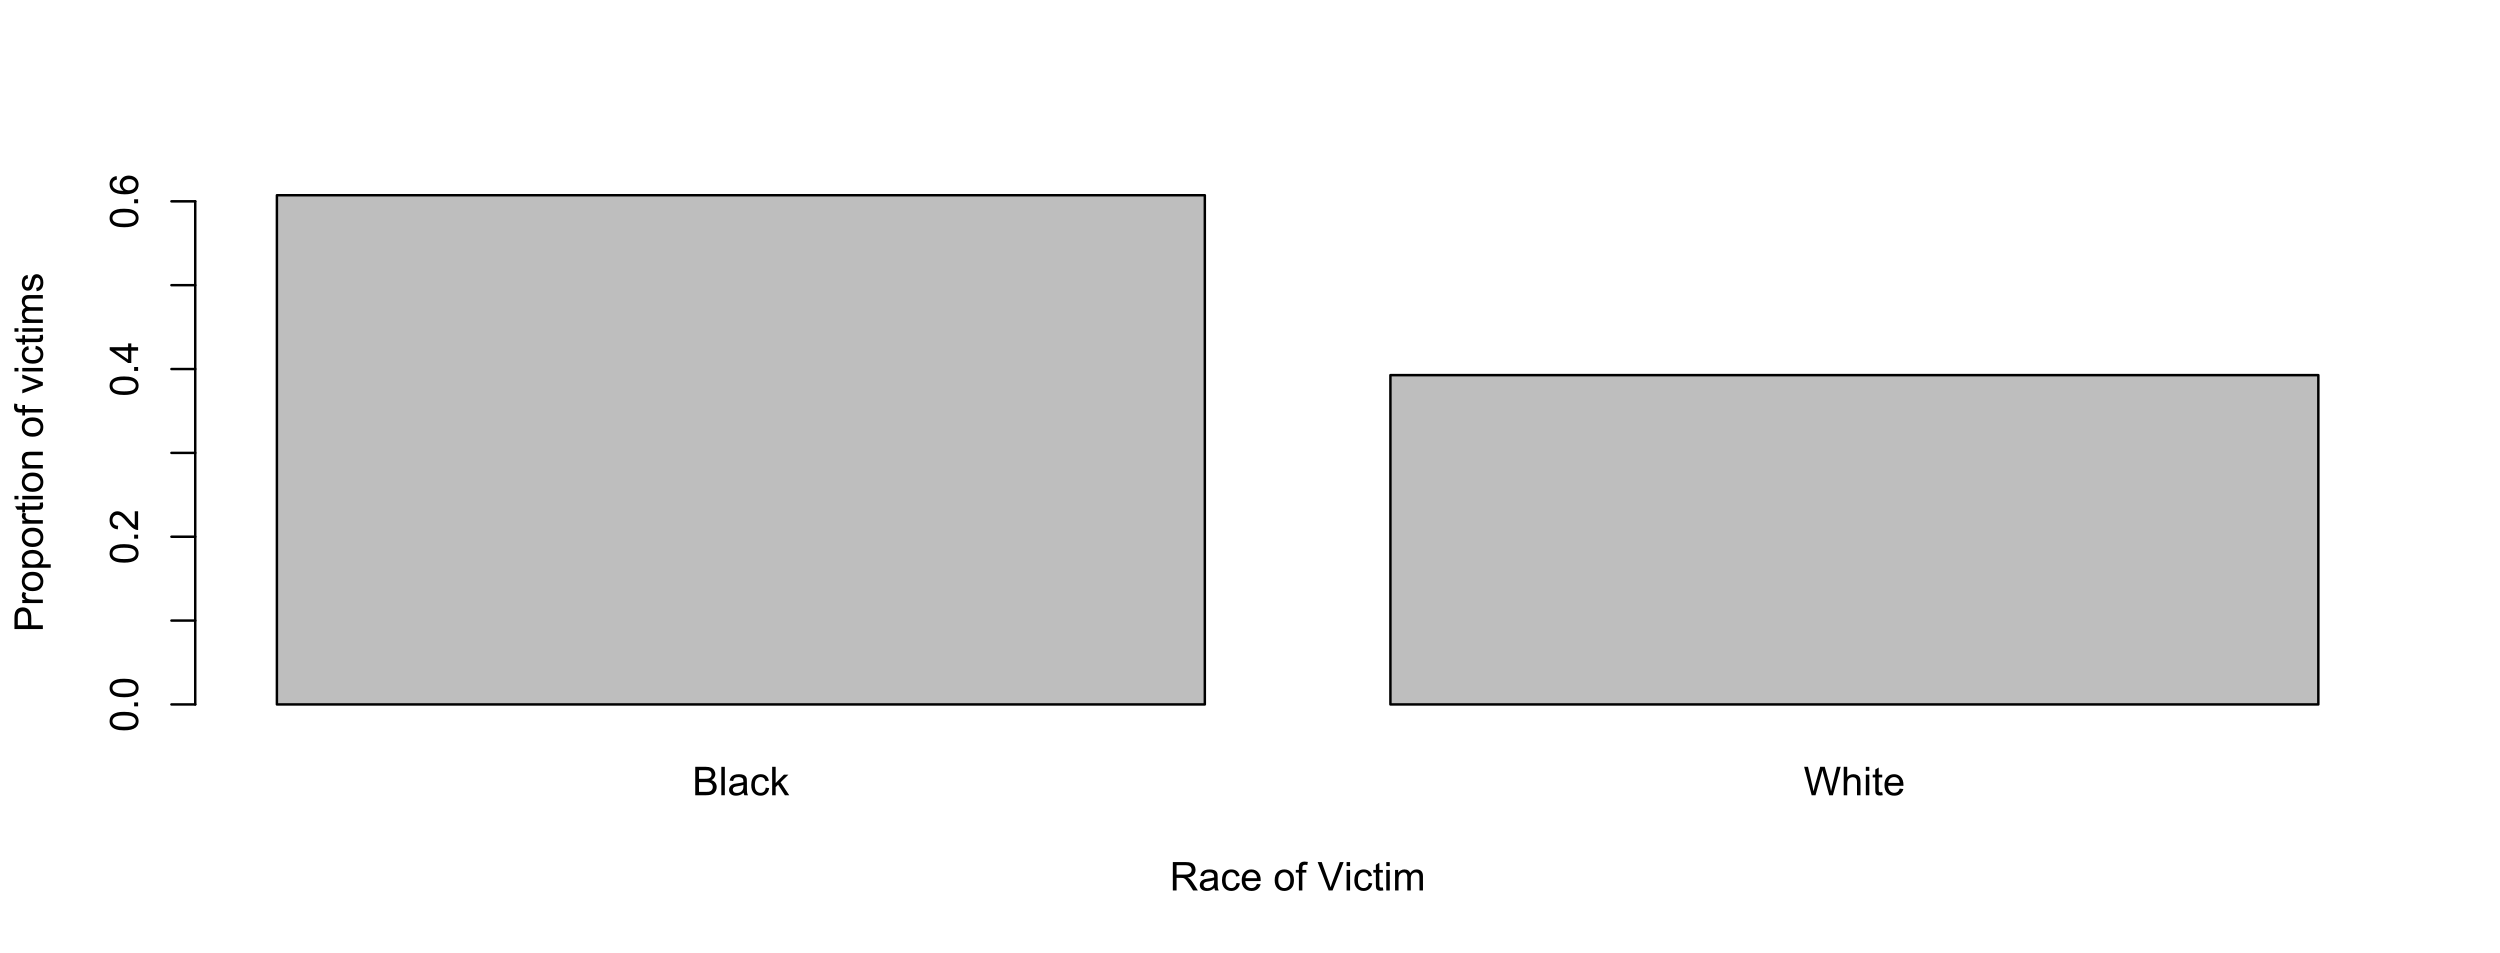
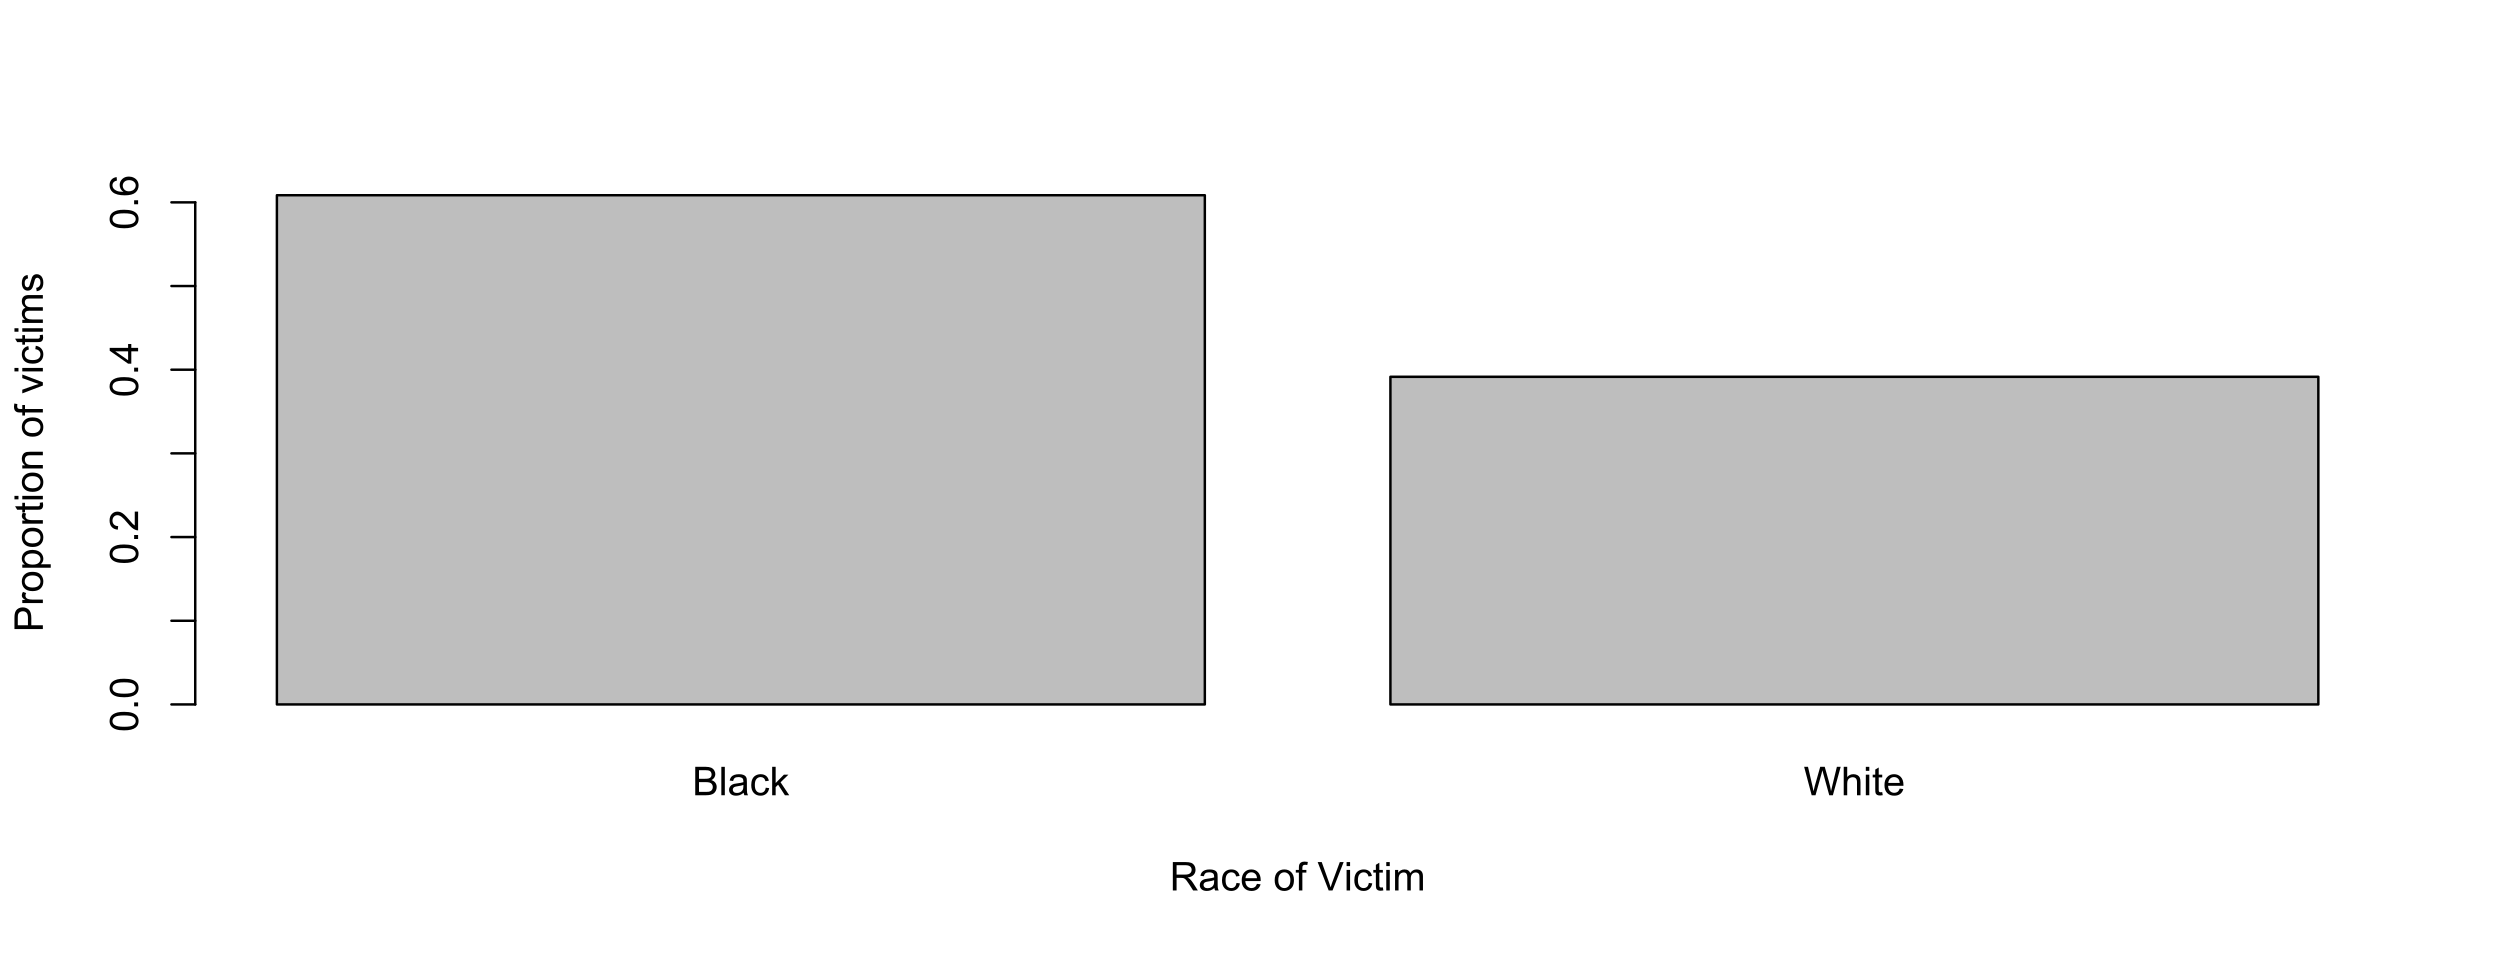
<svg xmlns="http://www.w3.org/2000/svg" xmlns:xlink="http://www.w3.org/1999/xlink" width="756pt" height="288pt" viewBox="0 0 756 288" version="1.1">
  <defs>
    <g>
      <symbol overflow="visible" id="glyph0-0">
        <path style="stroke:none;" d="M 1.5 0 L 1.5 -7.5 L 7.5 -7.5 L 7.5 0 Z M 1.688 -0.188 L 7.312 -0.188 L 7.312 -7.312 L 1.688 -7.312 Z M 1.688 -0.188 " />
      </symbol>
      <symbol overflow="visible" id="glyph0-1">
        <path style="stroke:none;" d="M 0.879 0 L 0.879 -8.59 L 4.102 -8.59 C 4.758 -8.59 5.281 -8.5 5.68 -8.328 C 6.07 -8.152 6.383 -7.887 6.609 -7.527 C 6.836 -7.164 6.949 -6.785 6.949 -6.391 C 6.949 -6.023 6.848 -5.68 6.648 -5.355 C 6.449 -5.027 6.148 -4.766 5.75 -4.57 C 6.266 -4.418 6.664 -4.156 6.945 -3.793 C 7.223 -3.422 7.363 -2.988 7.367 -2.492 C 7.363 -2.086 7.277 -1.711 7.109 -1.367 C 6.938 -1.02 6.73 -0.754 6.48 -0.57 C 6.23 -0.379 5.914 -0.238 5.539 -0.145 C 5.16 -0.047 4.699 0 4.156 0 Z M 2.016 -4.98 L 3.875 -4.98 C 4.375 -4.98 4.738 -5.012 4.957 -5.078 C 5.246 -5.164 5.461 -5.309 5.609 -5.508 C 5.75 -5.703 5.824 -5.953 5.828 -6.258 C 5.824 -6.543 5.758 -6.793 5.625 -7.012 C 5.488 -7.227 5.293 -7.375 5.039 -7.457 C 4.781 -7.535 4.344 -7.574 3.734 -7.578 L 2.016 -7.578 Z M 2.016 -1.016 L 4.156 -1.016 C 4.516 -1.012 4.773 -1.027 4.93 -1.055 C 5.188 -1.102 5.406 -1.18 5.582 -1.289 C 5.758 -1.398 5.902 -1.555 6.016 -1.766 C 6.129 -1.969 6.188 -2.211 6.188 -2.492 C 6.188 -2.805 6.105 -3.082 5.941 -3.324 C 5.777 -3.559 5.547 -3.727 5.258 -3.824 C 4.961 -3.918 4.543 -3.965 4 -3.969 L 2.016 -3.969 Z M 2.016 -1.016 " />
      </symbol>
      <symbol overflow="visible" id="glyph0-2">
        <path style="stroke:none;" d="M 0.766 0 L 0.766 -8.59 L 1.82 -8.59 L 1.82 0 Z M 0.766 0 " />
      </symbol>
      <symbol overflow="visible" id="glyph0-3">
        <path style="stroke:none;" d="M 4.852 -0.766 C 4.461 -0.434 4.082 -0.199 3.723 -0.062 C 3.355 0.074 2.969 0.141 2.562 0.141 C 1.875 0.141 1.352 -0.023 0.984 -0.359 C 0.617 -0.688 0.434 -1.117 0.434 -1.641 C 0.434 -1.945 0.5 -2.223 0.641 -2.473 C 0.777 -2.723 0.961 -2.926 1.188 -3.082 C 1.41 -3.234 1.664 -3.348 1.945 -3.43 C 2.152 -3.477 2.465 -3.531 2.883 -3.586 C 3.734 -3.688 4.359 -3.809 4.766 -3.949 C 4.766 -4.09 4.77 -4.18 4.77 -4.227 C 4.77 -4.648 4.668 -4.953 4.469 -5.133 C 4.199 -5.371 3.801 -5.488 3.27 -5.492 C 2.77 -5.488 2.402 -5.402 2.168 -5.23 C 1.934 -5.055 1.758 -4.746 1.648 -4.305 L 0.617 -4.445 C 0.707 -4.887 0.863 -5.242 1.078 -5.516 C 1.289 -5.781 1.598 -5.992 2.008 -6.141 C 2.41 -6.289 2.883 -6.363 3.422 -6.363 C 3.953 -6.363 4.383 -6.301 4.715 -6.176 C 5.047 -6.051 5.293 -5.891 5.449 -5.703 C 5.605 -5.512 5.715 -5.273 5.777 -4.984 C 5.809 -4.805 5.824 -4.48 5.828 -4.016 L 5.828 -2.609 C 5.824 -1.625 5.848 -1.004 5.895 -0.746 C 5.941 -0.484 6.031 -0.238 6.164 0 L 5.062 0 C 4.953 -0.219 4.883 -0.473 4.852 -0.766 Z M 4.766 -3.125 C 4.375 -2.965 3.801 -2.832 3.039 -2.727 C 2.605 -2.66 2.301 -2.59 2.121 -2.516 C 1.941 -2.434 1.801 -2.32 1.703 -2.172 C 1.605 -2.02 1.559 -1.852 1.559 -1.672 C 1.559 -1.387 1.664 -1.152 1.875 -0.969 C 2.086 -0.777 2.398 -0.684 2.812 -0.688 C 3.219 -0.684 3.578 -0.773 3.895 -0.953 C 4.211 -1.129 4.445 -1.371 4.594 -1.68 C 4.707 -1.918 4.762 -2.27 4.766 -2.734 Z M 4.766 -3.125 " />
      </symbol>
      <symbol overflow="visible" id="glyph0-4">
        <path style="stroke:none;" d="M 4.852 -2.281 L 5.891 -2.145 C 5.773 -1.426 5.484 -0.863 5.02 -0.465 C 4.551 -0.059 3.977 0.141 3.297 0.141 C 2.445 0.141 1.762 -0.137 1.246 -0.695 C 0.727 -1.25 0.469 -2.047 0.469 -3.086 C 0.469 -3.754 0.578 -4.344 0.801 -4.852 C 1.023 -5.355 1.363 -5.73 1.816 -5.984 C 2.27 -6.234 2.766 -6.363 3.305 -6.363 C 3.98 -6.363 4.531 -6.191 4.965 -5.848 C 5.391 -5.504 5.668 -5.02 5.789 -4.395 L 4.766 -4.234 C 4.664 -4.652 4.492 -4.969 4.246 -5.18 C 3.996 -5.391 3.695 -5.496 3.344 -5.496 C 2.809 -5.496 2.379 -5.305 2.051 -4.922 C 1.719 -4.539 1.551 -3.938 1.555 -3.117 C 1.551 -2.281 1.711 -1.672 2.035 -1.293 C 2.352 -0.914 2.77 -0.727 3.289 -0.727 C 3.695 -0.727 4.043 -0.852 4.324 -1.105 C 4.602 -1.359 4.777 -1.75 4.852 -2.281 Z M 4.852 -2.281 " />
      </symbol>
      <symbol overflow="visible" id="glyph0-5">
        <path style="stroke:none;" d="M 0.797 0 L 0.797 -8.59 L 1.852 -8.59 L 1.852 -3.691 L 4.348 -6.223 L 5.711 -6.223 L 3.336 -3.914 L 5.953 0 L 4.652 0 L 2.594 -3.18 L 1.852 -2.469 L 1.852 0 Z M 0.797 0 " />
      </symbol>
      <symbol overflow="visible" id="glyph0-6">
        <path style="stroke:none;" d="M 2.426 0 L 0.148 -8.59 L 1.312 -8.59 L 2.617 -2.961 C 2.754 -2.367 2.875 -1.781 2.984 -1.203 C 3.199 -2.117 3.328 -2.648 3.367 -2.789 L 5.004 -8.59 L 6.375 -8.59 L 7.605 -4.242 C 7.914 -3.164 8.137 -2.148 8.273 -1.203 C 8.383 -1.742 8.523 -2.367 8.703 -3.07 L 10.047 -8.59 L 11.191 -8.59 L 8.836 0 L 7.742 0 L 5.93 -6.547 C 5.777 -7.09 5.688 -7.426 5.66 -7.555 C 5.566 -7.156 5.48 -6.82 5.406 -6.547 L 3.586 0 Z M 2.426 0 " />
      </symbol>
      <symbol overflow="visible" id="glyph0-7">
        <path style="stroke:none;" d="M 0.789 0 L 0.789 -8.59 L 1.844 -8.59 L 1.844 -5.508 C 2.336 -6.078 2.957 -6.363 3.711 -6.363 C 4.164 -6.363 4.566 -6.27 4.91 -6.09 C 5.25 -5.906 5.492 -5.656 5.641 -5.34 C 5.785 -5.016 5.859 -4.551 5.859 -3.945 L 5.859 0 L 4.805 0 L 4.805 -3.945 C 4.805 -4.469 4.688 -4.852 4.461 -5.094 C 4.227 -5.328 3.906 -5.449 3.492 -5.453 C 3.18 -5.449 2.883 -5.367 2.609 -5.211 C 2.328 -5.047 2.133 -4.828 2.02 -4.551 C 1.898 -4.273 1.84 -3.891 1.844 -3.406 L 1.844 0 Z M 0.789 0 " />
      </symbol>
      <symbol overflow="visible" id="glyph0-8">
        <path style="stroke:none;" d="M 0.797 -7.375 L 0.797 -8.59 L 1.852 -8.59 L 1.852 -7.375 Z M 0.797 0 L 0.797 -6.223 L 1.852 -6.223 L 1.852 0 Z M 0.797 0 " />
      </symbol>
      <symbol overflow="visible" id="glyph0-9">
        <path style="stroke:none;" d="M 3.094 -0.945 L 3.246 -0.012 C 2.949 0.051 2.684 0.082 2.449 0.082 C 2.066 0.082 1.77 0.023 1.559 -0.098 C 1.348 -0.219 1.199 -0.379 1.113 -0.578 C 1.027 -0.773 0.984 -1.188 0.984 -1.82 L 0.984 -5.402 L 0.211 -5.402 L 0.211 -6.223 L 0.984 -6.223 L 0.984 -7.766 L 2.031 -8.398 L 2.031 -6.223 L 3.094 -6.223 L 3.094 -5.402 L 2.031 -5.402 L 2.031 -1.766 C 2.027 -1.461 2.047 -1.27 2.086 -1.184 C 2.125 -1.098 2.184 -1.027 2.27 -0.977 C 2.352 -0.926 2.473 -0.902 2.633 -0.902 C 2.742 -0.902 2.898 -0.914 3.094 -0.945 Z M 3.094 -0.945 " />
      </symbol>
      <symbol overflow="visible" id="glyph0-10">
        <path style="stroke:none;" d="M 5.051 -2.004 L 6.141 -1.867 C 5.969 -1.23 5.648 -0.738 5.184 -0.387 C 4.719 -0.035 4.125 0.141 3.406 0.141 C 2.492 0.141 1.77 -0.137 1.238 -0.699 C 0.699 -1.254 0.434 -2.043 0.438 -3.059 C 0.434 -4.105 0.703 -4.918 1.246 -5.496 C 1.781 -6.074 2.48 -6.363 3.344 -6.363 C 4.176 -6.363 4.855 -6.078 5.383 -5.512 C 5.91 -4.945 6.176 -4.148 6.176 -3.125 C 6.176 -3.059 6.172 -2.965 6.172 -2.844 L 1.531 -2.844 C 1.562 -2.156 1.758 -1.633 2.109 -1.27 C 2.457 -0.906 2.891 -0.727 3.41 -0.727 C 3.797 -0.727 4.125 -0.828 4.402 -1.031 C 4.672 -1.234 4.891 -1.559 5.051 -2.004 Z M 1.586 -3.711 L 5.062 -3.711 C 5.016 -4.227 4.883 -4.621 4.664 -4.887 C 4.328 -5.293 3.891 -5.496 3.359 -5.496 C 2.871 -5.496 2.465 -5.332 2.137 -5.008 C 1.805 -4.684 1.621 -4.25 1.586 -3.711 Z M 1.586 -3.711 " />
      </symbol>
      <symbol overflow="visible" id="glyph0-11">
        <path style="stroke:none;" d="M 0.945 0 L 0.945 -8.59 L 4.75 -8.59 C 5.512 -8.59 6.094 -8.512 6.496 -8.355 C 6.891 -8.199 7.211 -7.926 7.453 -7.539 C 7.691 -7.145 7.809 -6.715 7.812 -6.246 C 7.809 -5.637 7.613 -5.121 7.219 -4.703 C 6.82 -4.285 6.211 -4.02 5.391 -3.906 C 5.691 -3.762 5.918 -3.621 6.078 -3.48 C 6.406 -3.176 6.723 -2.793 7.02 -2.336 L 8.516 0 L 7.086 0 L 5.945 -1.789 C 5.613 -2.301 5.34 -2.695 5.125 -2.973 C 4.91 -3.242 4.719 -3.434 4.551 -3.547 C 4.379 -3.652 4.207 -3.73 4.031 -3.773 C 3.898 -3.797 3.688 -3.809 3.398 -3.812 L 2.078 -3.812 L 2.078 0 Z M 2.078 -4.797 L 4.523 -4.797 C 5.043 -4.793 5.449 -4.848 5.742 -4.957 C 6.031 -5.066 6.254 -5.238 6.41 -5.473 C 6.562 -5.707 6.637 -5.965 6.641 -6.246 C 6.637 -6.652 6.488 -6.984 6.195 -7.246 C 5.898 -7.508 5.434 -7.641 4.797 -7.641 L 2.078 -7.641 Z M 2.078 -4.797 " />
      </symbol>
      <symbol overflow="visible" id="glyph0-12">
        <path style="stroke:none;" d="" />
      </symbol>
      <symbol overflow="visible" id="glyph0-13">
        <path style="stroke:none;" d="M 0.398 -3.109 C 0.398 -4.262 0.719 -5.117 1.359 -5.672 C 1.895 -6.133 2.547 -6.363 3.316 -6.363 C 4.172 -6.363 4.871 -6.082 5.414 -5.52 C 5.953 -4.957 6.223 -4.184 6.227 -3.199 C 6.223 -2.398 6.102 -1.766 5.867 -1.309 C 5.625 -0.848 5.277 -0.492 4.82 -0.238 C 4.359 0.016 3.859 0.141 3.316 0.141 C 2.441 0.141 1.734 -0.137 1.203 -0.695 C 0.664 -1.254 0.398 -2.059 0.398 -3.109 Z M 1.484 -3.109 C 1.48 -2.309 1.656 -1.711 2.004 -1.32 C 2.348 -0.922 2.785 -0.727 3.316 -0.727 C 3.84 -0.727 4.273 -0.926 4.621 -1.324 C 4.969 -1.723 5.145 -2.328 5.145 -3.148 C 5.145 -3.914 4.969 -4.496 4.617 -4.895 C 4.266 -5.289 3.832 -5.488 3.316 -5.492 C 2.785 -5.488 2.348 -5.293 2.004 -4.898 C 1.656 -4.5 1.48 -3.902 1.484 -3.109 Z M 1.484 -3.109 " />
      </symbol>
      <symbol overflow="visible" id="glyph0-14">
        <path style="stroke:none;" d="M 1.043 0 L 1.043 -5.402 L 0.109 -5.402 L 0.109 -6.223 L 1.043 -6.223 L 1.043 -6.883 C 1.043 -7.301 1.078 -7.613 1.156 -7.816 C 1.25 -8.09 1.43 -8.309 1.688 -8.48 C 1.945 -8.645 2.305 -8.73 2.766 -8.734 C 3.062 -8.73 3.391 -8.695 3.75 -8.633 L 3.594 -7.711 C 3.371 -7.75 3.164 -7.77 2.969 -7.77 C 2.648 -7.77 2.422 -7.699 2.293 -7.562 C 2.156 -7.426 2.09 -7.172 2.094 -6.797 L 2.094 -6.223 L 3.305 -6.223 L 3.305 -5.402 L 2.094 -5.402 L 2.094 0 Z M 1.043 0 " />
      </symbol>
      <symbol overflow="visible" id="glyph0-15">
        <path style="stroke:none;" d="M 3.383 0 L 0.055 -8.59 L 1.281 -8.59 L 3.516 -2.352 C 3.695 -1.848 3.844 -1.379 3.969 -0.945 C 4.094 -1.41 4.25 -1.879 4.43 -2.352 L 6.75 -8.59 L 7.91 -8.59 L 4.547 0 Z M 3.383 0 " />
      </symbol>
      <symbol overflow="visible" id="glyph0-16">
        <path style="stroke:none;" d="M 0.789 0 L 0.789 -6.223 L 1.734 -6.223 L 1.734 -5.352 C 1.93 -5.648 2.188 -5.895 2.512 -6.082 C 2.836 -6.27 3.207 -6.363 3.621 -6.363 C 4.082 -6.363 4.457 -6.266 4.754 -6.074 C 5.043 -5.883 5.254 -5.617 5.379 -5.273 C 5.871 -6 6.512 -6.363 7.301 -6.363 C 7.918 -6.363 8.391 -6.191 8.723 -5.848 C 9.055 -5.504 9.223 -4.977 9.223 -4.273 L 9.223 0 L 8.172 0 L 8.172 -3.922 C 8.168 -4.34 8.133 -4.645 8.07 -4.832 C 8 -5.016 7.879 -5.164 7.699 -5.277 C 7.52 -5.391 7.309 -5.449 7.066 -5.449 C 6.629 -5.449 6.266 -5.301 5.977 -5.012 C 5.688 -4.719 5.543 -4.254 5.543 -3.617 L 5.543 0 L 4.488 0 L 4.488 -4.043 C 4.488 -4.512 4.402 -4.863 4.23 -5.098 C 4.059 -5.332 3.777 -5.449 3.387 -5.449 C 3.09 -5.449 2.812 -5.371 2.562 -5.215 C 2.309 -5.059 2.129 -4.828 2.016 -4.527 C 1.898 -4.227 1.84 -3.793 1.844 -3.227 L 1.844 0 Z M 0.789 0 " />
      </symbol>
      <symbol overflow="visible" id="glyph1-0">
        <path style="stroke:none;" d="M 0 -1.5 L -7.5 -1.5 L -7.5 -7.5 L 0 -7.5 Z M -0.188 -1.688 L -0.188 -7.312 L -7.312 -7.312 L -7.312 -1.688 Z M -0.188 -1.688 " />
      </symbol>
      <symbol overflow="visible" id="glyph1-1">
        <path style="stroke:none;" d="M 0 -0.926 L -8.59 -0.926 L -8.59 -4.168 C -8.59 -4.734 -8.562 -5.172 -8.508 -5.473 C -8.438 -5.895 -8.301 -6.246 -8.105 -6.531 C -7.906 -6.816 -7.633 -7.047 -7.277 -7.223 C -6.918 -7.395 -6.527 -7.48 -6.105 -7.484 C -5.371 -7.48 -4.75 -7.25 -4.25 -6.785 C -3.742 -6.316 -3.492 -5.477 -3.492 -4.266 L -3.492 -2.062 L 0 -2.062 Z M -4.508 -2.062 L -4.508 -4.281 C -4.504 -5.012 -4.641 -5.535 -4.918 -5.848 C -5.188 -6.156 -5.574 -6.309 -6.07 -6.312 C -6.43 -6.309 -6.734 -6.219 -6.992 -6.039 C -7.242 -5.855 -7.414 -5.617 -7.5 -5.32 C -7.551 -5.129 -7.574 -4.773 -7.578 -4.262 L -7.578 -2.062 Z M -4.508 -2.062 " />
      </symbol>
      <symbol overflow="visible" id="glyph1-2">
        <path style="stroke:none;" d="M 0 -0.781 L -6.223 -0.781 L -6.223 -1.73 L -5.281 -1.73 C -5.719 -1.969 -6.012 -2.191 -6.152 -2.398 C -6.293 -2.602 -6.363 -2.828 -6.363 -3.078 C -6.363 -3.43 -6.25 -3.793 -6.023 -4.16 L -5.047 -3.797 C -5.195 -3.539 -5.273 -3.281 -5.273 -3.023 C -5.273 -2.793 -5.203 -2.586 -5.066 -2.402 C -4.926 -2.219 -4.734 -2.086 -4.488 -2.012 C -4.113 -1.891 -3.703 -1.832 -3.258 -1.836 L 0 -1.836 Z M 0 -0.781 " />
      </symbol>
      <symbol overflow="visible" id="glyph1-3">
        <path style="stroke:none;" d="M -3.109 -0.398 C -4.262 -0.398 -5.117 -0.719 -5.672 -1.359 C -6.133 -1.895 -6.363 -2.547 -6.363 -3.316 C -6.363 -4.172 -6.082 -4.871 -5.52 -5.414 C -4.957 -5.953 -4.184 -6.223 -3.199 -6.227 C -2.395 -6.223 -1.762 -6.102 -1.309 -5.867 C -0.848 -5.625 -0.492 -5.277 -0.238 -4.82 C 0.016 -4.359 0.141 -3.859 0.141 -3.316 C 0.141 -2.441 -0.137 -1.734 -0.695 -1.203 C -1.254 -0.664 -2.059 -0.398 -3.109 -0.398 Z M -3.109 -1.484 C -2.309 -1.48 -1.711 -1.656 -1.32 -2.004 C -0.922 -2.348 -0.727 -2.785 -0.727 -3.316 C -0.727 -3.84 -0.926 -4.273 -1.324 -4.621 C -1.723 -4.969 -2.328 -5.145 -3.145 -5.145 C -3.914 -5.145 -4.496 -4.969 -4.895 -4.617 C -5.289 -4.266 -5.488 -3.832 -5.492 -3.316 C -5.488 -2.789 -5.293 -2.352 -4.898 -2.004 C -4.5 -1.656 -3.902 -1.48 -3.109 -1.484 Z M -3.109 -1.484 " />
      </symbol>
      <symbol overflow="visible" id="glyph1-4">
        <path style="stroke:none;" d="M 2.383 -0.789 L -6.223 -0.793 L -6.223 -1.754 L -5.414 -1.754 C -5.73 -1.977 -5.965 -2.234 -6.125 -2.52 C -6.281 -2.805 -6.363 -3.148 -6.363 -3.559 C -6.363 -4.082 -6.227 -4.551 -5.953 -4.961 C -5.68 -5.363 -5.293 -5.672 -4.793 -5.883 C -4.293 -6.09 -3.746 -6.191 -3.156 -6.195 C -2.52 -6.191 -1.945 -6.078 -1.438 -5.852 C -0.922 -5.621 -0.531 -5.289 -0.266 -4.855 C 0.008 -4.418 0.141 -3.961 0.141 -3.48 C 0.141 -3.129 0.066 -2.812 -0.082 -2.535 C -0.23 -2.254 -0.418 -2.023 -0.645 -1.844 L 2.383 -1.844 Z M -3.078 -1.746 C -2.273 -1.746 -1.684 -1.906 -1.301 -2.23 C -0.918 -2.555 -0.727 -2.949 -0.727 -3.41 C -0.727 -3.879 -0.922 -4.277 -1.32 -4.613 C -1.711 -4.945 -2.328 -5.113 -3.164 -5.117 C -3.953 -5.113 -4.547 -4.949 -4.945 -4.625 C -5.34 -4.297 -5.535 -3.91 -5.539 -3.457 C -5.535 -3.008 -5.324 -2.609 -4.906 -2.266 C -4.484 -1.918 -3.875 -1.746 -3.078 -1.746 Z M -3.078 -1.746 " />
      </symbol>
      <symbol overflow="visible" id="glyph1-5">
        <path style="stroke:none;" d="M -0.941 -3.094 L -0.012 -3.246 C 0.051 -2.949 0.082 -2.684 0.082 -2.449 C 0.082 -2.066 0.023 -1.77 -0.098 -1.559 C -0.219 -1.348 -0.379 -1.199 -0.574 -1.113 C -0.77 -1.027 -1.184 -0.984 -1.82 -0.984 L -5.402 -0.984 L -5.402 -0.211 L -6.223 -0.211 L -6.223 -0.984 L -7.766 -0.984 L -8.398 -2.035 L -6.223 -2.035 L -6.223 -3.094 L -5.402 -3.094 L -5.402 -2.035 L -1.762 -2.031 C -1.461 -2.027 -1.27 -2.047 -1.184 -2.086 C -1.098 -2.125 -1.027 -2.184 -0.977 -2.27 C -0.926 -2.352 -0.902 -2.473 -0.902 -2.633 C -0.902 -2.742 -0.914 -2.898 -0.941 -3.094 Z M -0.941 -3.094 " />
      </symbol>
      <symbol overflow="visible" id="glyph1-6">
        <path style="stroke:none;" d="M -7.375 -0.797 L -8.59 -0.797 L -8.59 -1.852 L -7.375 -1.852 Z M 0 -0.797 L -6.223 -0.797 L -6.223 -1.852 L 0 -1.852 Z M 0 -0.797 " />
      </symbol>
      <symbol overflow="visible" id="glyph1-7">
        <path style="stroke:none;" d="M 0 -0.789 L -6.223 -0.793 L -6.223 -1.742 L -5.336 -1.742 C -6.02 -2.195 -6.363 -2.855 -6.363 -3.723 C -6.363 -4.09 -6.293 -4.434 -6.16 -4.754 C -6.023 -5.066 -5.848 -5.305 -5.633 -5.461 C -5.41 -5.617 -5.152 -5.727 -4.852 -5.789 C -4.656 -5.828 -4.312 -5.848 -3.824 -5.848 L 0 -5.848 L 0 -4.793 L -3.785 -4.793 C -4.215 -4.793 -4.535 -4.75 -4.75 -4.668 C -4.961 -4.586 -5.129 -4.441 -5.258 -4.234 C -5.383 -4.023 -5.449 -3.777 -5.449 -3.5 C -5.449 -3.047 -5.305 -2.66 -5.02 -2.336 C -4.734 -2.008 -4.195 -1.844 -3.398 -1.848 L 0 -1.844 Z M 0 -0.789 " />
      </symbol>
      <symbol overflow="visible" id="glyph1-8">
        <path style="stroke:none;" d="" />
      </symbol>
      <symbol overflow="visible" id="glyph1-9">
        <path style="stroke:none;" d="M 0 -1.043 L -5.402 -1.043 L -5.402 -0.113 L -6.223 -0.113 L -6.223 -1.043 L -6.883 -1.043 C -7.301 -1.043 -7.613 -1.078 -7.816 -1.156 C -8.09 -1.254 -8.309 -1.434 -8.48 -1.691 C -8.645 -1.945 -8.73 -2.305 -8.734 -2.766 C -8.73 -3.062 -8.695 -3.391 -8.633 -3.75 L -7.711 -3.594 C -7.75 -3.371 -7.77 -3.164 -7.77 -2.973 C -7.77 -2.648 -7.699 -2.422 -7.562 -2.293 C -7.426 -2.156 -7.172 -2.09 -6.797 -2.094 L -6.223 -2.094 L -6.223 -3.305 L -5.402 -3.305 L -5.402 -2.094 L 0 -2.094 Z M 0 -1.043 " />
      </symbol>
      <symbol overflow="visible" id="glyph1-10">
        <path style="stroke:none;" d="M 0 -2.52 L -6.223 -0.152 L -6.223 -1.266 L -2.496 -2.602 C -2.09 -2.746 -1.672 -2.879 -1.242 -3 C -1.57 -3.094 -1.965 -3.223 -2.426 -3.391 L -6.223 -4.773 L -6.223 -5.859 L 0 -3.504 Z M 0 -2.52 " />
      </symbol>
      <symbol overflow="visible" id="glyph1-11">
        <path style="stroke:none;" d="M -2.277 -4.852 L -2.145 -5.891 C -1.426 -5.773 -0.863 -5.484 -0.465 -5.02 C -0.059 -4.551 0.141 -3.977 0.141 -3.297 C 0.141 -2.445 -0.137 -1.762 -0.695 -1.246 C -1.25 -0.727 -2.047 -0.469 -3.086 -0.469 C -3.754 -0.469 -4.344 -0.578 -4.852 -0.801 C -5.355 -1.023 -5.73 -1.363 -5.984 -1.82 C -6.234 -2.273 -6.363 -2.77 -6.363 -3.305 C -6.363 -3.98 -6.191 -4.531 -5.848 -4.965 C -5.504 -5.391 -5.02 -5.668 -4.395 -5.789 L -4.234 -4.766 C -4.652 -4.664 -4.969 -4.492 -5.18 -4.246 C -5.391 -3.996 -5.496 -3.695 -5.496 -3.348 C -5.496 -2.812 -5.305 -2.383 -4.922 -2.051 C -4.539 -1.719 -3.938 -1.551 -3.117 -1.555 C -2.281 -1.551 -1.672 -1.711 -1.293 -2.035 C -0.914 -2.352 -0.727 -2.77 -0.727 -3.289 C -0.727 -3.695 -0.852 -4.043 -1.105 -4.324 C -1.359 -4.602 -1.75 -4.777 -2.277 -4.852 Z M -2.277 -4.852 " />
      </symbol>
      <symbol overflow="visible" id="glyph1-12">
        <path style="stroke:none;" d="M 0 -0.789 L -6.223 -0.793 L -6.223 -1.734 L -5.352 -1.734 C -5.648 -1.93 -5.895 -2.188 -6.082 -2.512 C -6.27 -2.836 -6.363 -3.207 -6.363 -3.621 C -6.363 -4.082 -6.266 -4.457 -6.074 -4.754 C -5.883 -5.043 -5.617 -5.254 -5.273 -5.379 C -6 -5.871 -6.363 -6.512 -6.363 -7.301 C -6.363 -7.918 -6.191 -8.391 -5.848 -8.723 C -5.504 -9.055 -4.977 -9.223 -4.27 -9.223 L 0 -9.223 L 0 -8.172 L -3.918 -8.172 C -4.336 -8.168 -4.641 -8.133 -4.828 -8.07 C -5.016 -8 -5.164 -7.879 -5.277 -7.699 C -5.391 -7.52 -5.449 -7.309 -5.449 -7.066 C -5.449 -6.629 -5.301 -6.266 -5.012 -5.977 C -4.719 -5.688 -4.254 -5.543 -3.613 -5.543 L 0 -5.543 L 0 -4.488 L -4.043 -4.488 C -4.512 -4.488 -4.863 -4.402 -5.098 -4.23 C -5.332 -4.059 -5.449 -3.777 -5.449 -3.387 C -5.449 -3.09 -5.371 -2.812 -5.215 -2.562 C -5.059 -2.309 -4.828 -2.129 -4.527 -2.016 C -4.227 -1.902 -3.793 -1.844 -3.227 -1.848 L 0 -1.844 Z M 0 -0.789 " />
      </symbol>
      <symbol overflow="visible" id="glyph1-13">
        <path style="stroke:none;" d="M -1.859 -0.371 L -2.023 -1.414 C -1.602 -1.469 -1.281 -1.633 -1.059 -1.902 C -0.836 -2.168 -0.727 -2.543 -0.727 -3.023 C -0.727 -3.508 -0.824 -3.867 -1.02 -4.102 C -1.215 -4.336 -1.445 -4.453 -1.715 -4.453 C -1.953 -4.453 -2.141 -4.348 -2.277 -4.141 C -2.367 -3.996 -2.488 -3.637 -2.637 -3.062 C -2.832 -2.289 -3 -1.754 -3.145 -1.457 C -3.285 -1.156 -3.48 -0.93 -3.734 -0.777 C -3.984 -0.621 -4.266 -0.543 -4.57 -0.547 C -4.844 -0.543 -5.098 -0.605 -5.34 -0.734 C -5.574 -0.859 -5.773 -1.035 -5.93 -1.254 C -6.047 -1.418 -6.148 -1.641 -6.234 -1.926 C -6.32 -2.207 -6.363 -2.512 -6.363 -2.836 C -6.363 -3.324 -6.293 -3.75 -6.152 -4.121 C -6.012 -4.488 -5.82 -4.762 -5.578 -4.938 C -5.336 -5.113 -5.016 -5.234 -4.617 -5.305 L -4.477 -4.273 C -4.797 -4.223 -5.047 -4.086 -5.227 -3.863 C -5.406 -3.637 -5.496 -3.32 -5.496 -2.914 C -5.496 -2.426 -5.414 -2.082 -5.254 -1.875 C -5.094 -1.668 -4.906 -1.562 -4.695 -1.566 C -4.555 -1.562 -4.434 -1.605 -4.324 -1.695 C -4.211 -1.777 -4.117 -1.914 -4.043 -2.098 C -4.004 -2.203 -3.914 -2.512 -3.773 -3.031 C -3.57 -3.773 -3.406 -4.293 -3.281 -4.59 C -3.156 -4.879 -2.973 -5.113 -2.73 -5.285 C -2.488 -5.453 -2.188 -5.535 -1.828 -5.539 C -1.477 -5.535 -1.145 -5.434 -0.832 -5.23 C -0.52 -5.023 -0.277 -4.727 -0.113 -4.34 C 0.059 -3.953 0.141 -3.516 0.141 -3.031 C 0.141 -2.219 -0.027 -1.602 -0.363 -1.18 C -0.699 -0.754 -1.195 -0.484 -1.859 -0.371 Z M -1.859 -0.371 " />
      </symbol>
      <symbol overflow="visible" id="glyph1-14">
        <path style="stroke:none;" d="M -4.234 -0.5 C -5.246 -0.496 -6.062 -0.602 -6.688 -0.812 C -7.305 -1.02 -7.785 -1.328 -8.121 -1.742 C -8.457 -2.152 -8.625 -2.672 -8.625 -3.301 C -8.625 -3.758 -8.531 -4.164 -8.348 -4.512 C -8.16 -4.859 -7.891 -5.145 -7.543 -5.371 C -7.191 -5.594 -6.766 -5.773 -6.266 -5.906 C -5.762 -6.035 -5.086 -6.098 -4.234 -6.102 C -3.223 -6.098 -2.41 -5.996 -1.793 -5.789 C -1.176 -5.578 -0.695 -5.266 -0.359 -4.859 C -0.02 -4.445 0.145 -3.926 0.148 -3.297 C 0.145 -2.465 -0.148 -1.816 -0.742 -1.348 C -1.457 -0.781 -2.621 -0.496 -4.234 -0.5 Z M -4.234 -1.582 C -2.824 -1.582 -1.887 -1.746 -1.418 -2.074 C -0.949 -2.402 -0.715 -2.809 -0.719 -3.297 C -0.715 -3.777 -0.949 -4.184 -1.422 -4.52 C -1.887 -4.848 -2.824 -5.016 -4.234 -5.016 C -5.648 -5.016 -6.59 -4.848 -7.055 -4.52 C -7.516 -4.188 -7.746 -3.777 -7.75 -3.289 C -7.746 -2.801 -7.543 -2.414 -7.137 -2.129 C -6.613 -1.762 -5.645 -1.582 -4.234 -1.582 Z M -4.234 -1.582 " />
      </symbol>
      <symbol overflow="visible" id="glyph1-15">
        <path style="stroke:none;" d="M 0 -1.09 L -1.203 -1.09 L -1.199 -2.289 L 0 -2.289 Z M 0 -1.09 " />
      </symbol>
      <symbol overflow="visible" id="glyph1-16">
        <path style="stroke:none;" d="M -1.012 -6.039 L 0 -6.039 L 0 -0.363 C -0.254 -0.355 -0.496 -0.395 -0.734 -0.488 C -1.117 -0.629 -1.5 -0.859 -1.875 -1.18 C -2.25 -1.496 -2.684 -1.957 -3.176 -2.562 C -3.941 -3.492 -4.547 -4.125 -4.992 -4.453 C -5.438 -4.781 -5.859 -4.945 -6.266 -4.945 C -6.68 -4.945 -7.031 -4.793 -7.32 -4.496 C -7.602 -4.195 -7.746 -3.809 -7.75 -3.328 C -7.746 -2.82 -7.594 -2.414 -7.293 -2.109 C -6.984 -1.805 -6.562 -1.648 -6.031 -1.648 L -6.141 -0.562 C -6.945 -0.637 -7.559 -0.914 -7.988 -1.402 C -8.41 -1.883 -8.625 -2.535 -8.625 -3.352 C -8.625 -4.176 -8.395 -4.828 -7.938 -5.309 C -7.48 -5.789 -6.914 -6.027 -6.242 -6.031 C -5.895 -6.027 -5.559 -5.957 -5.227 -5.82 C -4.891 -5.676 -4.539 -5.441 -4.176 -5.117 C -3.805 -4.789 -3.301 -4.25 -2.664 -3.492 C -2.129 -2.859 -1.77 -2.453 -1.582 -2.273 C -1.395 -2.094 -1.203 -1.945 -1.012 -1.828 Z M -1.012 -6.039 " />
      </symbol>
      <symbol overflow="visible" id="glyph1-17">
        <path style="stroke:none;" d="M 0 -3.879 L -2.055 -3.879 L -2.055 -0.152 L -3.023 -0.152 L -8.59 -4.074 L -8.59 -4.934 L -3.023 -4.934 L -3.023 -6.094 L -2.055 -6.094 L -2.055 -4.934 L 0 -4.934 Z M -3.023 -3.879 L -6.898 -3.879 L -3.023 -1.191 Z M -3.023 -3.879 " />
      </symbol>
      <symbol overflow="visible" id="glyph1-18">
        <path style="stroke:none;" d="M -6.484 -5.969 L -6.406 -4.922 C -6.812 -4.828 -7.113 -4.695 -7.305 -4.523 C -7.605 -4.238 -7.758 -3.887 -7.758 -3.469 C -7.758 -3.133 -7.664 -2.836 -7.477 -2.586 C -7.234 -2.25 -6.879 -1.988 -6.414 -1.797 C -5.949 -1.605 -5.289 -1.508 -4.43 -1.5 C -4.812 -1.754 -5.098 -2.062 -5.289 -2.434 C -5.473 -2.797 -5.566 -3.184 -5.57 -3.586 C -5.566 -4.289 -5.309 -4.887 -4.793 -5.383 C -4.277 -5.875 -3.609 -6.121 -2.789 -6.125 C -2.25 -6.121 -1.746 -6.004 -1.285 -5.773 C -0.816 -5.539 -0.461 -5.223 -0.219 -4.816 C 0.027 -4.41 0.145 -3.949 0.148 -3.434 C 0.145 -2.555 -0.176 -1.836 -0.82 -1.285 C -1.469 -0.727 -2.535 -0.449 -4.02 -0.453 C -5.676 -0.449 -6.883 -0.758 -7.641 -1.371 C -8.297 -1.906 -8.625 -2.625 -8.625 -3.535 C -8.625 -4.207 -8.434 -4.762 -8.055 -5.195 C -7.676 -5.625 -7.152 -5.883 -6.484 -5.969 Z M -2.781 -1.664 C -2.418 -1.664 -2.07 -1.738 -1.738 -1.895 C -1.406 -2.043 -1.152 -2.262 -0.98 -2.543 C -0.801 -2.82 -0.715 -3.109 -0.719 -3.414 C -0.715 -3.859 -0.895 -4.242 -1.258 -4.566 C -1.613 -4.883 -2.102 -5.043 -2.723 -5.047 C -3.312 -5.043 -3.781 -4.887 -4.125 -4.57 C -4.469 -4.25 -4.641 -3.852 -4.641 -3.375 C -4.641 -2.898 -4.469 -2.492 -4.129 -2.16 C -3.785 -1.828 -3.336 -1.664 -2.781 -1.664 Z M -2.781 -1.664 " />
      </symbol>
    </g>
  </defs>
  <g id="surface54">
    <rect x="0" y="0" width="756" height="288" style="fill:rgb(100%,100%,100%);fill-opacity:1;stroke:none;" />
    <path style="fill-rule:nonzero;fill:rgb(74.51%,74.51%,74.51%);fill-opacity:1;stroke-width:0.75;stroke-linecap:round;stroke-linejoin:round;stroke:rgb(0%,0%,0%);stroke-opacity:1;stroke-miterlimit:10;" d="M 83.734 213.02 L 364.34 213.02 L 364.34 59.039 L 83.734 59.039 Z M 83.734 213.02 " />
-     <path style="fill-rule:nonzero;fill:rgb(74.51%,74.51%,74.51%);fill-opacity:1;stroke-width:0.75;stroke-linecap:round;stroke-linejoin:round;stroke:rgb(0%,0%,0%);stroke-opacity:1;stroke-miterlimit:10;" d="M 420.461 213.02 L 701.066 213.02 L 701.066 113.441 L 420.461 113.441 Z M 420.461 213.02 " />
+     <path style="fill-rule:nonzero;fill:rgb(74.51%,74.51%,74.51%);fill-opacity:1;stroke-width:0.75;stroke-linecap:round;stroke-linejoin:round;stroke:rgb(0%,0%,0%);stroke-opacity:1;stroke-miterlimit:10;" d="M 420.461 213.02 L 701.066 213.02 L 701.066 113.945 L 420.461 113.945 Z M 420.461 213.02 " />
    <g style="fill:rgb(0%,0%,0%);fill-opacity:1;">
      <use xlink:href="#glyph0-1" x="209.363" y="240.48" />
      <use xlink:href="#glyph0-2" x="217.367" y="240.48" />
      <use xlink:href="#glyph0-3" x="220.033" y="240.48" />
      <use xlink:href="#glyph0-4" x="226.707" y="240.48" />
      <use xlink:href="#glyph0-5" x="232.707" y="240.48" />
    </g>
    <g style="fill:rgb(0%,0%,0%);fill-opacity:1;">
      <use xlink:href="#glyph0-6" x="545.426" y="240.48" />
      <use xlink:href="#glyph0-7" x="556.752" y="240.48" />
      <use xlink:href="#glyph0-8" x="563.426" y="240.48" />
      <use xlink:href="#glyph0-9" x="566.092" y="240.48" />
      <use xlink:href="#glyph0-10" x="569.426" y="240.48" />
    </g>
    <g style="fill:rgb(0%,0%,0%);fill-opacity:1;">
      <use xlink:href="#glyph0-11" x="353.719" y="269.281" />
      <use xlink:href="#glyph0-3" x="362.385" y="269.281" />
      <use xlink:href="#glyph0-4" x="369.059" y="269.281" />
      <use xlink:href="#glyph0-10" x="375.059" y="269.281" />
      <use xlink:href="#glyph0-12" x="381.732" y="269.281" />
      <use xlink:href="#glyph0-13" x="385.066" y="269.281" />
      <use xlink:href="#glyph0-14" x="391.74" y="269.281" />
      <use xlink:href="#glyph0-12" x="395.074" y="269.281" />
      <use xlink:href="#glyph0-15" x="398.408" y="269.281" />
      <use xlink:href="#glyph0-8" x="406.412" y="269.281" />
      <use xlink:href="#glyph0-4" x="409.078" y="269.281" />
      <use xlink:href="#glyph0-9" x="415.078" y="269.281" />
      <use xlink:href="#glyph0-8" x="418.412" y="269.281" />
      <use xlink:href="#glyph0-16" x="421.078" y="269.281" />
    </g>
    <g style="fill:rgb(0%,0%,0%);fill-opacity:1;">
      <use xlink:href="#glyph1-1" x="12.961" y="191.152" />
      <use xlink:href="#glyph1-2" x="12.961" y="183.148" />
      <use xlink:href="#glyph1-3" x="12.961" y="179.152" />
      <use xlink:href="#glyph1-4" x="12.961" y="172.479" />
      <use xlink:href="#glyph1-3" x="12.961" y="165.805" />
      <use xlink:href="#glyph1-2" x="12.961" y="159.131" />
      <use xlink:href="#glyph1-5" x="12.961" y="155.135" />
      <use xlink:href="#glyph1-6" x="12.961" y="151.801" />
      <use xlink:href="#glyph1-3" x="12.961" y="149.135" />
      <use xlink:href="#glyph1-7" x="12.961" y="142.461" />
      <use xlink:href="#glyph1-8" x="12.961" y="135.787" />
      <use xlink:href="#glyph1-3" x="12.961" y="132.453" />
      <use xlink:href="#glyph1-9" x="12.961" y="125.779" />
      <use xlink:href="#glyph1-8" x="12.961" y="122.445" />
      <use xlink:href="#glyph1-10" x="12.961" y="119.111" />
      <use xlink:href="#glyph1-6" x="12.961" y="113.111" />
      <use xlink:href="#glyph1-11" x="12.961" y="110.445" />
      <use xlink:href="#glyph1-5" x="12.961" y="104.445" />
      <use xlink:href="#glyph1-6" x="12.961" y="101.111" />
      <use xlink:href="#glyph1-12" x="12.961" y="98.445" />
      <use xlink:href="#glyph1-13" x="12.961" y="88.449" />
    </g>
-     <path style="fill:none;stroke-width:0.75;stroke-linecap:round;stroke-linejoin:round;stroke:rgb(0%,0%,0%);stroke-opacity:1;stroke-miterlimit:10;" d="M 59.039 213.02 L 59.039 60.883 " />
+     <path style="fill:none;stroke-width:0.75;stroke-linecap:round;stroke-linejoin:round;stroke:rgb(0%,0%,0%);stroke-opacity:1;stroke-miterlimit:10;" d="M 59.039 213.02 L 59.039 61.188 " />
    <path style="fill:none;stroke-width:0.75;stroke-linecap:round;stroke-linejoin:round;stroke:rgb(0%,0%,0%);stroke-opacity:1;stroke-miterlimit:10;" d="M 59.039 213.02 L 51.84 213.02 " />
-     <path style="fill:none;stroke-width:0.75;stroke-linecap:round;stroke-linejoin:round;stroke:rgb(0%,0%,0%);stroke-opacity:1;stroke-miterlimit:10;" d="M 59.039 187.664 L 51.84 187.664 " />
-     <path style="fill:none;stroke-width:0.75;stroke-linecap:round;stroke-linejoin:round;stroke:rgb(0%,0%,0%);stroke-opacity:1;stroke-miterlimit:10;" d="M 59.039 162.309 L 51.84 162.309 " />
-     <path style="fill:none;stroke-width:0.75;stroke-linecap:round;stroke-linejoin:round;stroke:rgb(0%,0%,0%);stroke-opacity:1;stroke-miterlimit:10;" d="M 59.039 136.953 L 51.84 136.953 " />
-     <path style="fill:none;stroke-width:0.75;stroke-linecap:round;stroke-linejoin:round;stroke:rgb(0%,0%,0%);stroke-opacity:1;stroke-miterlimit:10;" d="M 59.039 111.598 L 51.84 111.598 " />
-     <path style="fill:none;stroke-width:0.75;stroke-linecap:round;stroke-linejoin:round;stroke:rgb(0%,0%,0%);stroke-opacity:1;stroke-miterlimit:10;" d="M 59.039 86.238 L 51.84 86.238 " />
-     <path style="fill:none;stroke-width:0.75;stroke-linecap:round;stroke-linejoin:round;stroke:rgb(0%,0%,0%);stroke-opacity:1;stroke-miterlimit:10;" d="M 59.039 60.883 L 51.84 60.883 " />
+     <path style="fill:none;stroke-width:0.75;stroke-linecap:round;stroke-linejoin:round;stroke:rgb(0%,0%,0%);stroke-opacity:1;stroke-miterlimit:10;" d="M 59.039 187.715 L 51.84 187.715 " />
+     <path style="fill:none;stroke-width:0.75;stroke-linecap:round;stroke-linejoin:round;stroke:rgb(0%,0%,0%);stroke-opacity:1;stroke-miterlimit:10;" d="M 59.039 162.41 L 51.84 162.41 " />
+     <path style="fill:none;stroke-width:0.75;stroke-linecap:round;stroke-linejoin:round;stroke:rgb(0%,0%,0%);stroke-opacity:1;stroke-miterlimit:10;" d="M 59.039 137.105 L 51.84 137.105 " />
+     <path style="fill:none;stroke-width:0.75;stroke-linecap:round;stroke-linejoin:round;stroke:rgb(0%,0%,0%);stroke-opacity:1;stroke-miterlimit:10;" d="M 59.039 111.797 L 51.84 111.797 " />
+     <path style="fill:none;stroke-width:0.75;stroke-linecap:round;stroke-linejoin:round;stroke:rgb(0%,0%,0%);stroke-opacity:1;stroke-miterlimit:10;" d="M 59.039 86.492 L 51.84 86.492 " />
+     <path style="fill:none;stroke-width:0.75;stroke-linecap:round;stroke-linejoin:round;stroke:rgb(0%,0%,0%);stroke-opacity:1;stroke-miterlimit:10;" d="M 59.039 61.188 L 51.84 61.188 " />
    <g style="fill:rgb(0%,0%,0%);fill-opacity:1;">
      <use xlink:href="#glyph1-14" x="41.762" y="221.359" />
      <use xlink:href="#glyph1-15" x="41.762" y="214.686" />
      <use xlink:href="#glyph1-14" x="41.762" y="211.352" />
    </g>
    <g style="fill:rgb(0%,0%,0%);fill-opacity:1;">
-       <use xlink:href="#glyph1-14" x="41.762" y="170.648" />
-       <use xlink:href="#glyph1-15" x="41.762" y="163.975" />
-       <use xlink:href="#glyph1-16" x="41.762" y="160.641" />
-     </g>
-     <g style="fill:rgb(0%,0%,0%);fill-opacity:1;">
-       <use xlink:href="#glyph1-14" x="41.762" y="119.938" />
-       <use xlink:href="#glyph1-15" x="41.762" y="113.264" />
-       <use xlink:href="#glyph1-17" x="41.762" y="109.93" />
-     </g>
-     <g style="fill:rgb(0%,0%,0%);fill-opacity:1;">
-       <use xlink:href="#glyph1-14" x="41.762" y="69.223" />
-       <use xlink:href="#glyph1-15" x="41.762" y="62.549" />
-       <use xlink:href="#glyph1-18" x="41.762" y="59.215" />
+       <use xlink:href="#glyph1-14" x="41.762" y="170.75" />
+       <use xlink:href="#glyph1-15" x="41.762" y="164.076" />
+       <use xlink:href="#glyph1-16" x="41.762" y="160.742" />
+     </g>
+     <g style="fill:rgb(0%,0%,0%);fill-opacity:1;">
+       <use xlink:href="#glyph1-14" x="41.762" y="120.137" />
+       <use xlink:href="#glyph1-15" x="41.762" y="113.463" />
+       <use xlink:href="#glyph1-17" x="41.762" y="110.129" />
+     </g>
+     <g style="fill:rgb(0%,0%,0%);fill-opacity:1;">
+       <use xlink:href="#glyph1-14" x="41.762" y="69.527" />
+       <use xlink:href="#glyph1-15" x="41.762" y="62.854" />
+       <use xlink:href="#glyph1-18" x="41.762" y="59.52" />
    </g>
  </g>
</svg>
